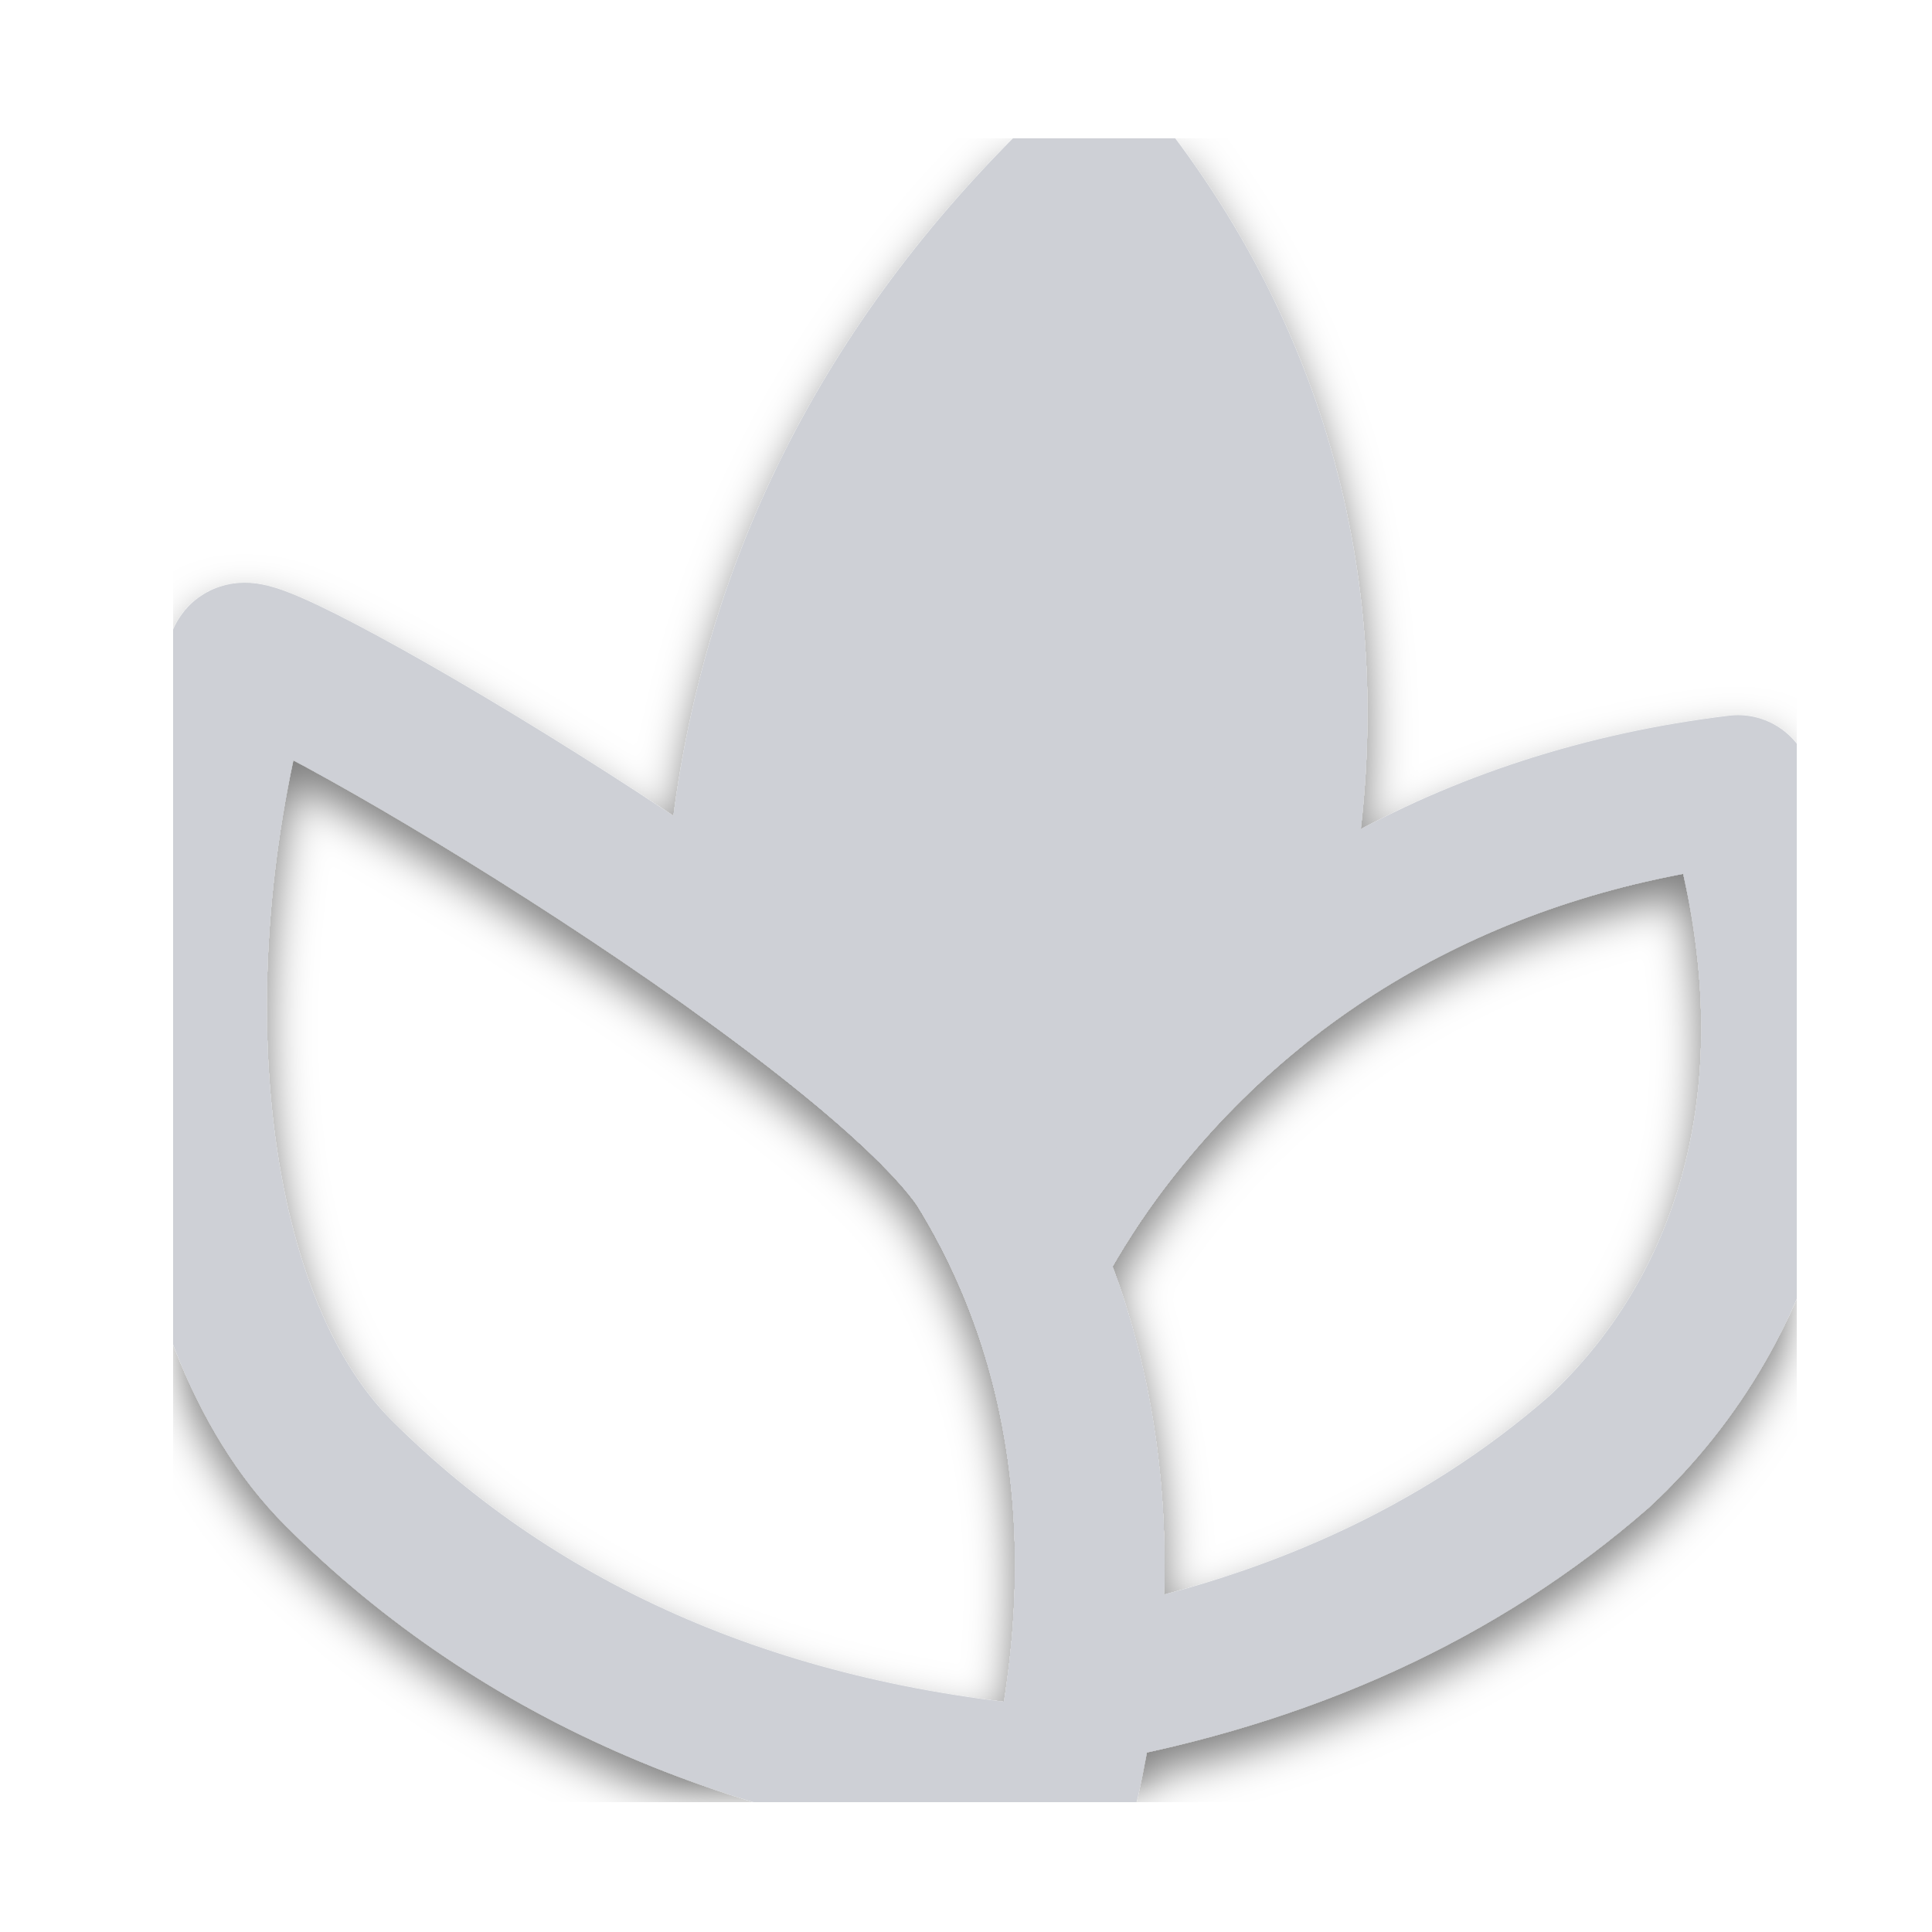
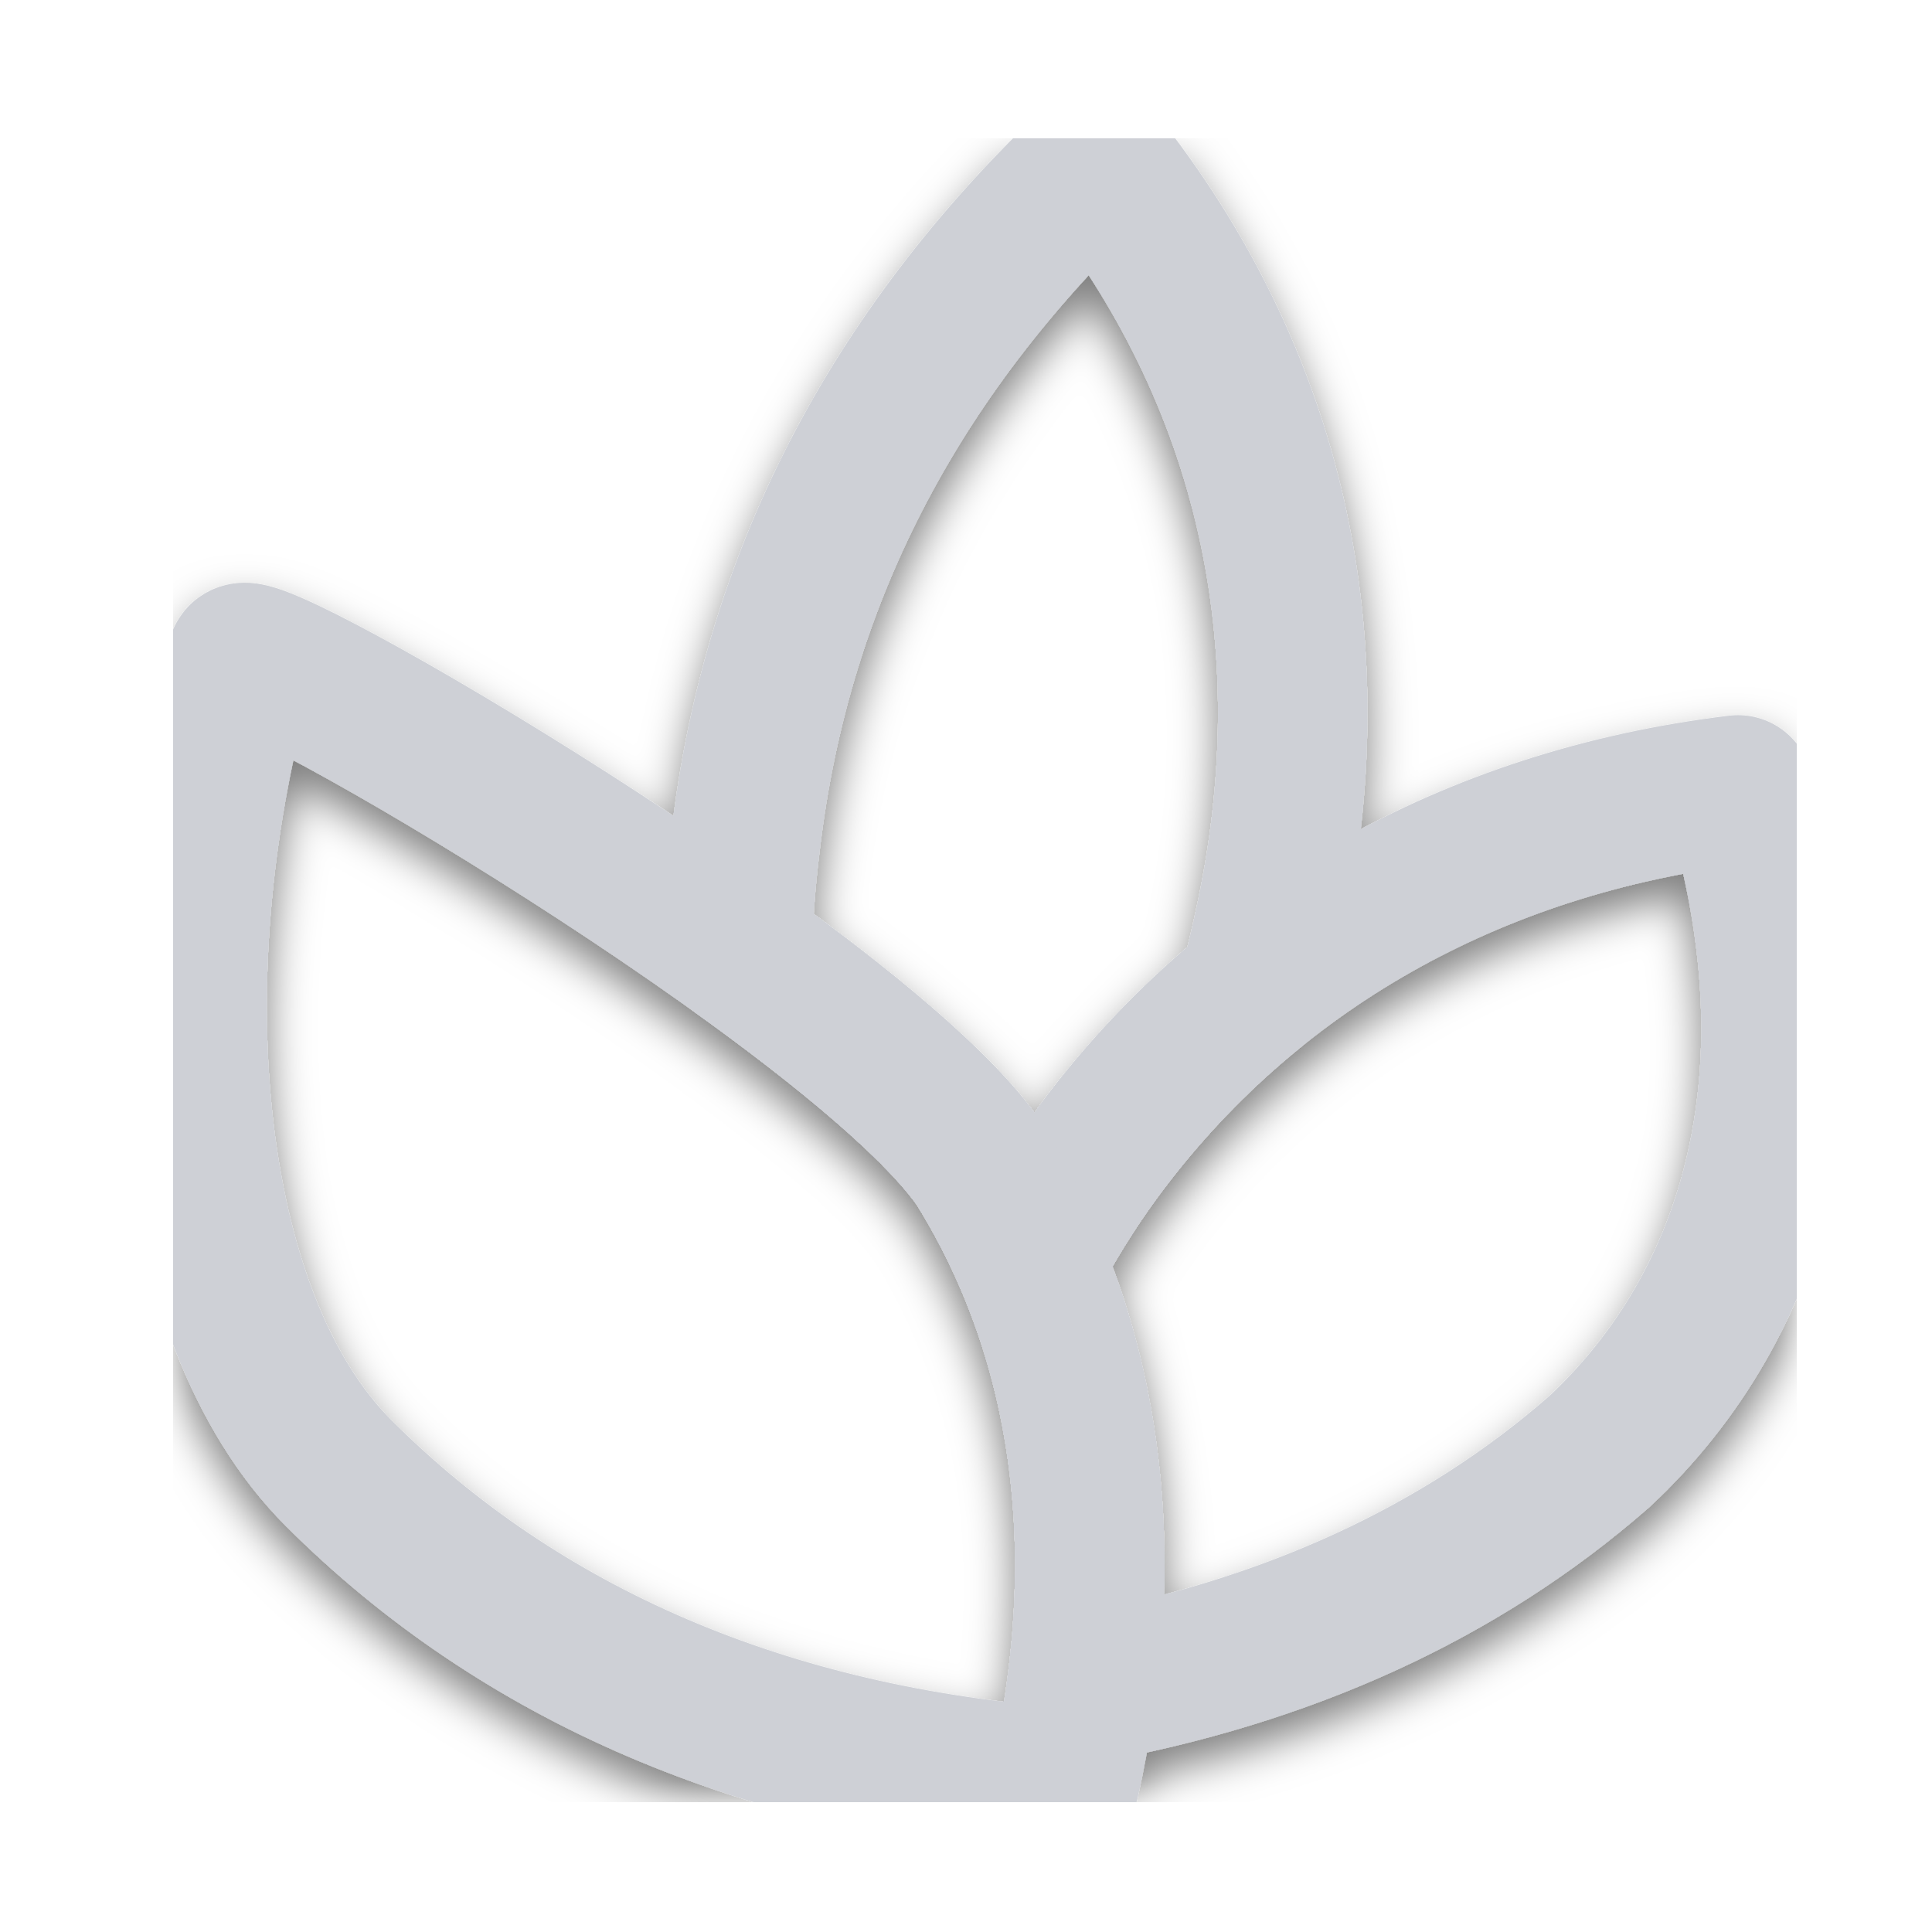
<svg xmlns="http://www.w3.org/2000/svg" width="181" height="181" viewBox="0 0 181 181">
  <defs>
    <filter id="a" width="102.5%" height="102.5%" x="-1.2%" y="-1.3%" filterUnits="objectBoundingBox">
      <feOffset dy="2" in="SourceAlpha" result="shadowOffsetOuter1" />
      <feGaussianBlur in="shadowOffsetOuter1" result="shadowBlurOuter1" stdDeviation="2" />
      <feColorMatrix in="shadowBlurOuter1" result="shadowMatrixOuter1" values="0 0 0 0 0 0 0 0 0 0 0 0 0 0 0 0 0 0 0.5 0" />
      <feMerge>
        <feMergeNode in="shadowMatrixOuter1" />
        <feMergeNode in="SourceGraphic" />
      </feMerge>
    </filter>
  </defs>
  <g fill="none" fill-rule="evenodd" filter="url(#a)" transform="translate(-360 -42)">
    <g fill-rule="nonzero" stroke="#CED0D6" stroke-linecap="round" stroke-linejoin="round" stroke-width="14" transform="translate(378 11)">
-       <path fill="#CED0D6" d="M84.828,46 C100.828,66 106.828,91 100.828,118 C100.409,119.927 99.948,121.818 99.445,123.676 C93.982,128.1 89.082,133.227 84.828,139 C82.437,142.26 80.329,145.663 78.505,149.186 C77.151,145.998 75.553,142.932 73.721,140 C69.971,134.609 61.185,127.322 51.092,120.08 C51.156,116.779 51.4,113.42 51.828,110 C54.828,84 66.828,63 84.828,46 Z" />
+       <path d="M84.828,46 C100.828,66 106.828,91 100.828,118 C100.409,119.927 99.948,121.818 99.445,123.676 C93.982,128.1 89.082,133.227 84.828,139 C82.437,142.26 80.329,145.663 78.505,149.186 C77.151,145.998 75.553,142.932 73.721,140 C69.971,134.609 61.185,127.322 51.092,120.08 C51.156,116.779 51.4,113.42 51.828,110 C54.828,84 66.828,63 84.828,46 Z" />
      <path d="M144.828,105 C152.828,131 146.828,153 131.828,167 C118.792,178.407 102.436,185.83 83.303,189.271 C85.265,174.639 83.56,161.065 78.507,149.185 C80.33,145.662 82.437,142.26 84.828,139 C98.828,120 119.828,108 144.828,105 Z" />
      <path d="M73.721,140 C83.721,156 86.721,176 81.721,198 C53.721,196 30.721,186 13.721,169 C-1.02,154.259 -3.623,121.278 4.66,92.719 C5.368,90.279 62.418,123.752 73.721,140 Z" />
    </g>
  </g>
</svg>
